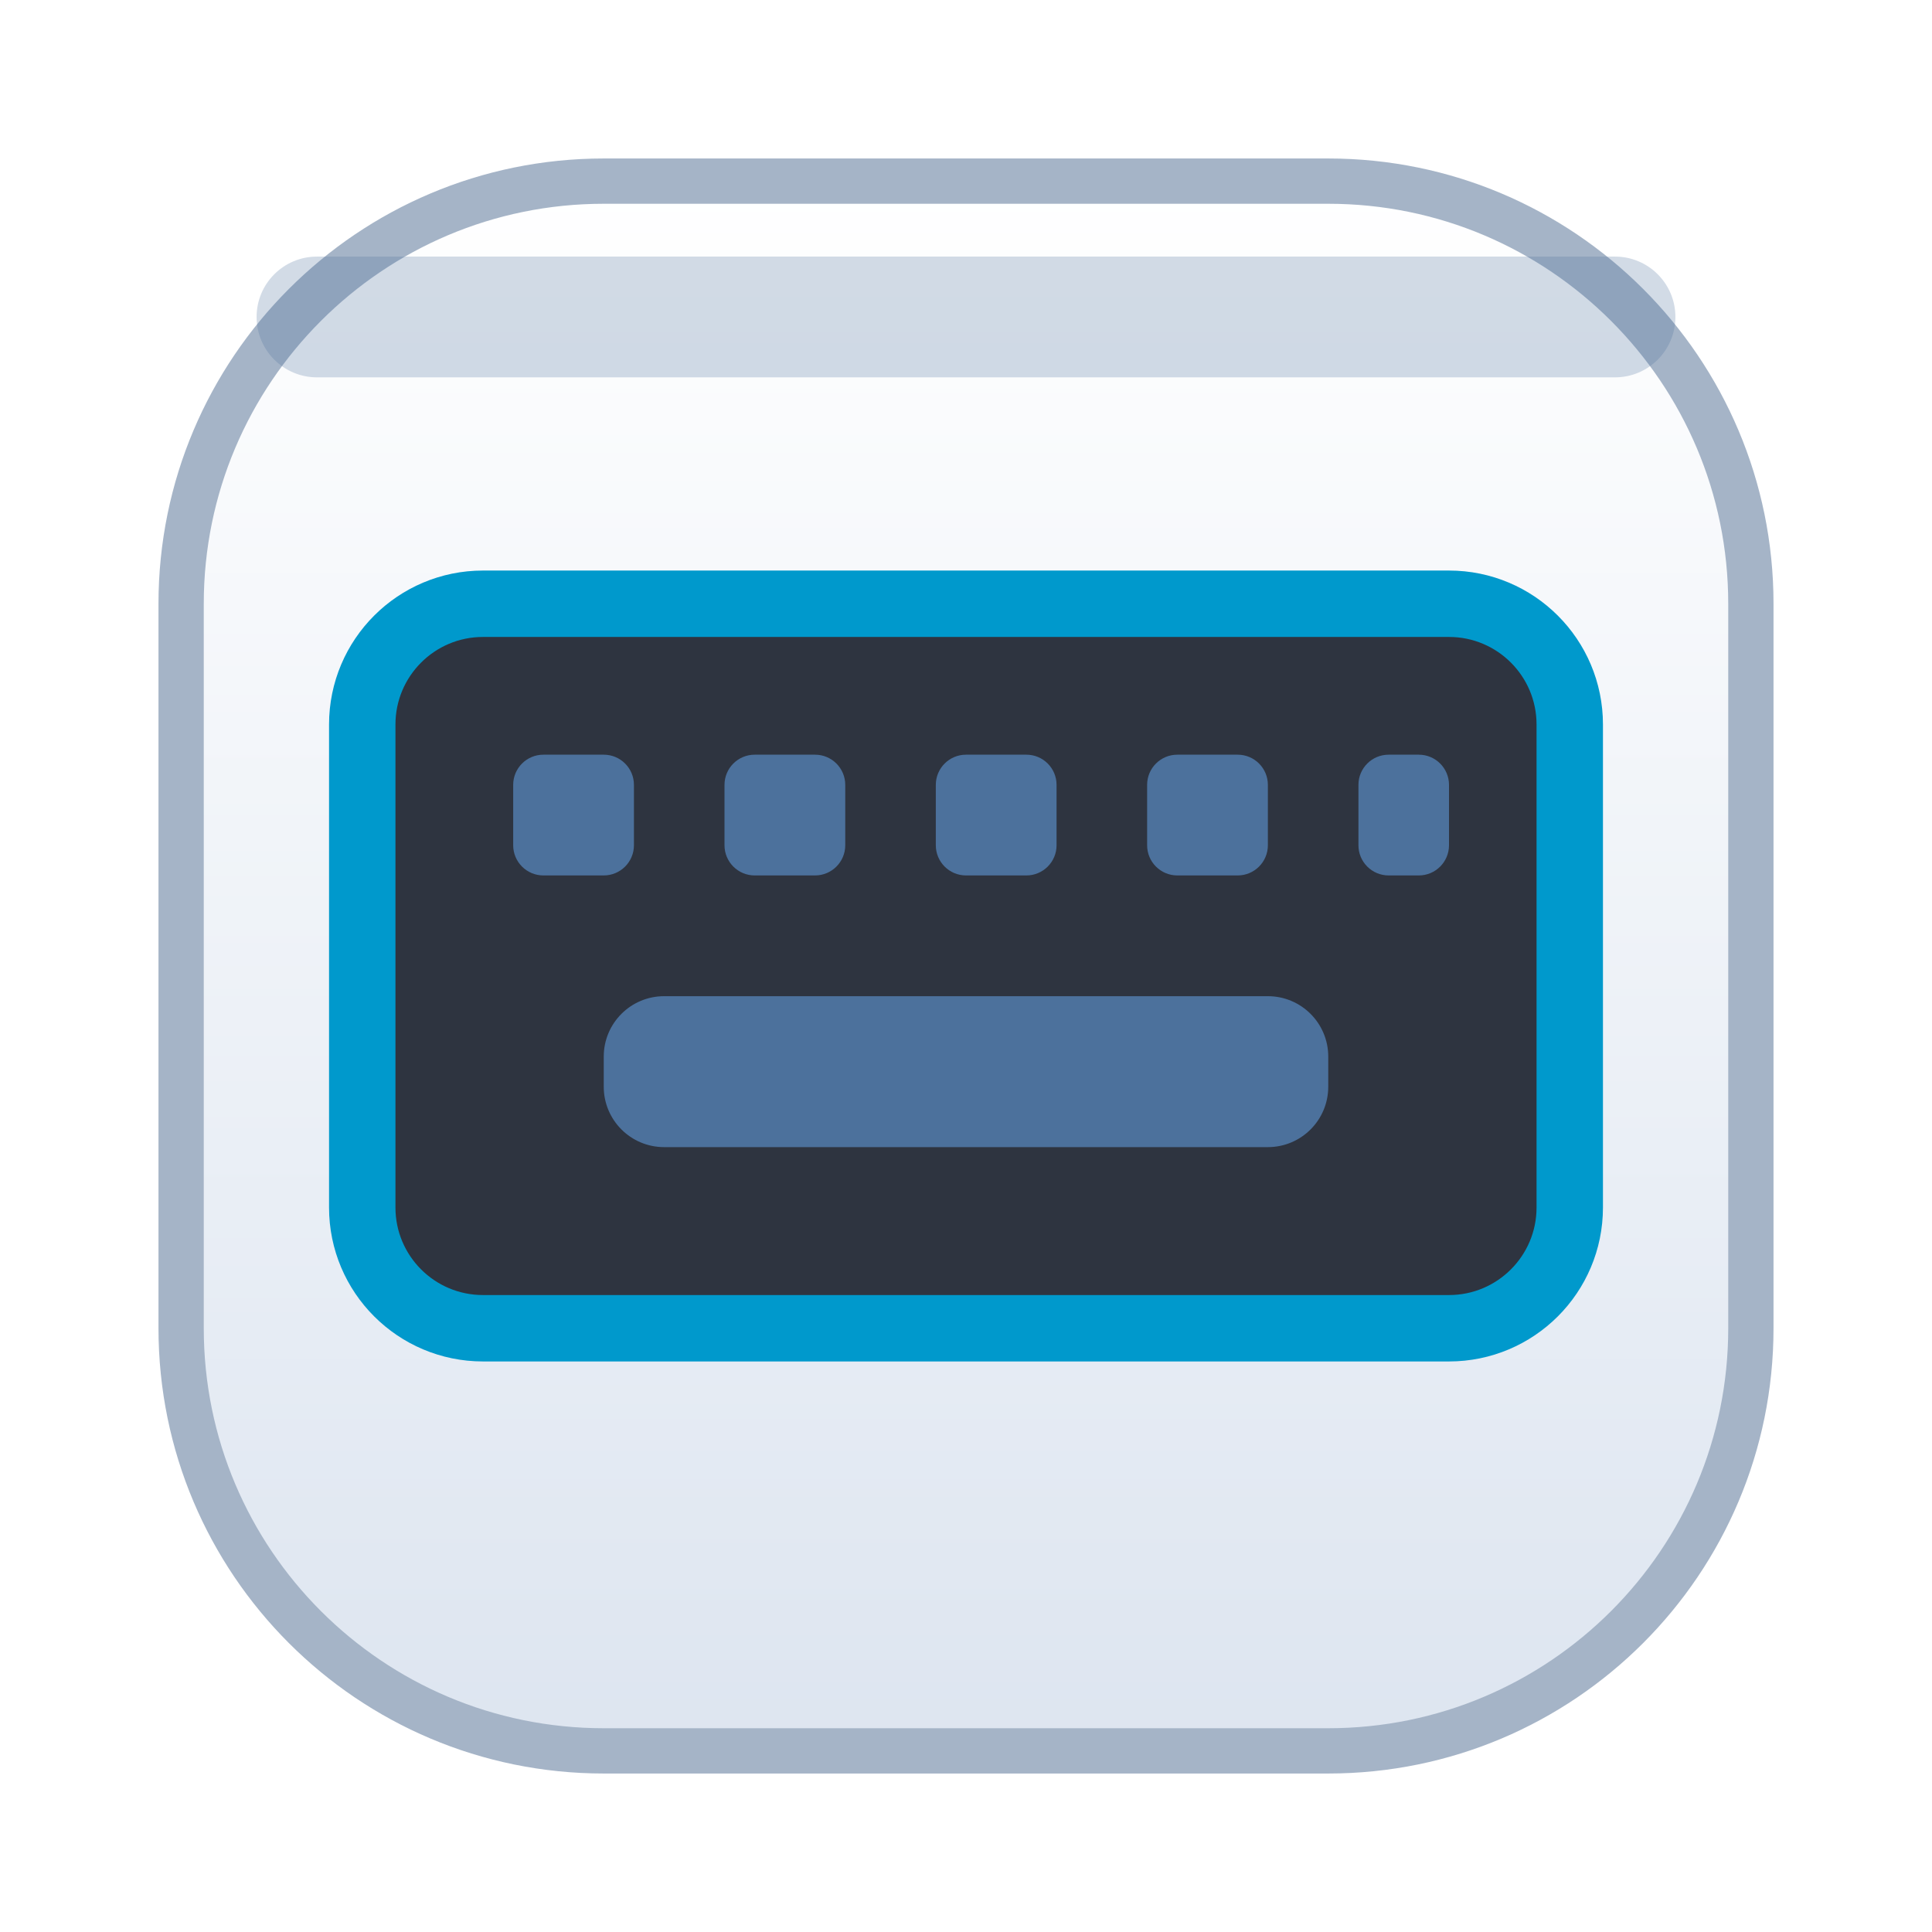
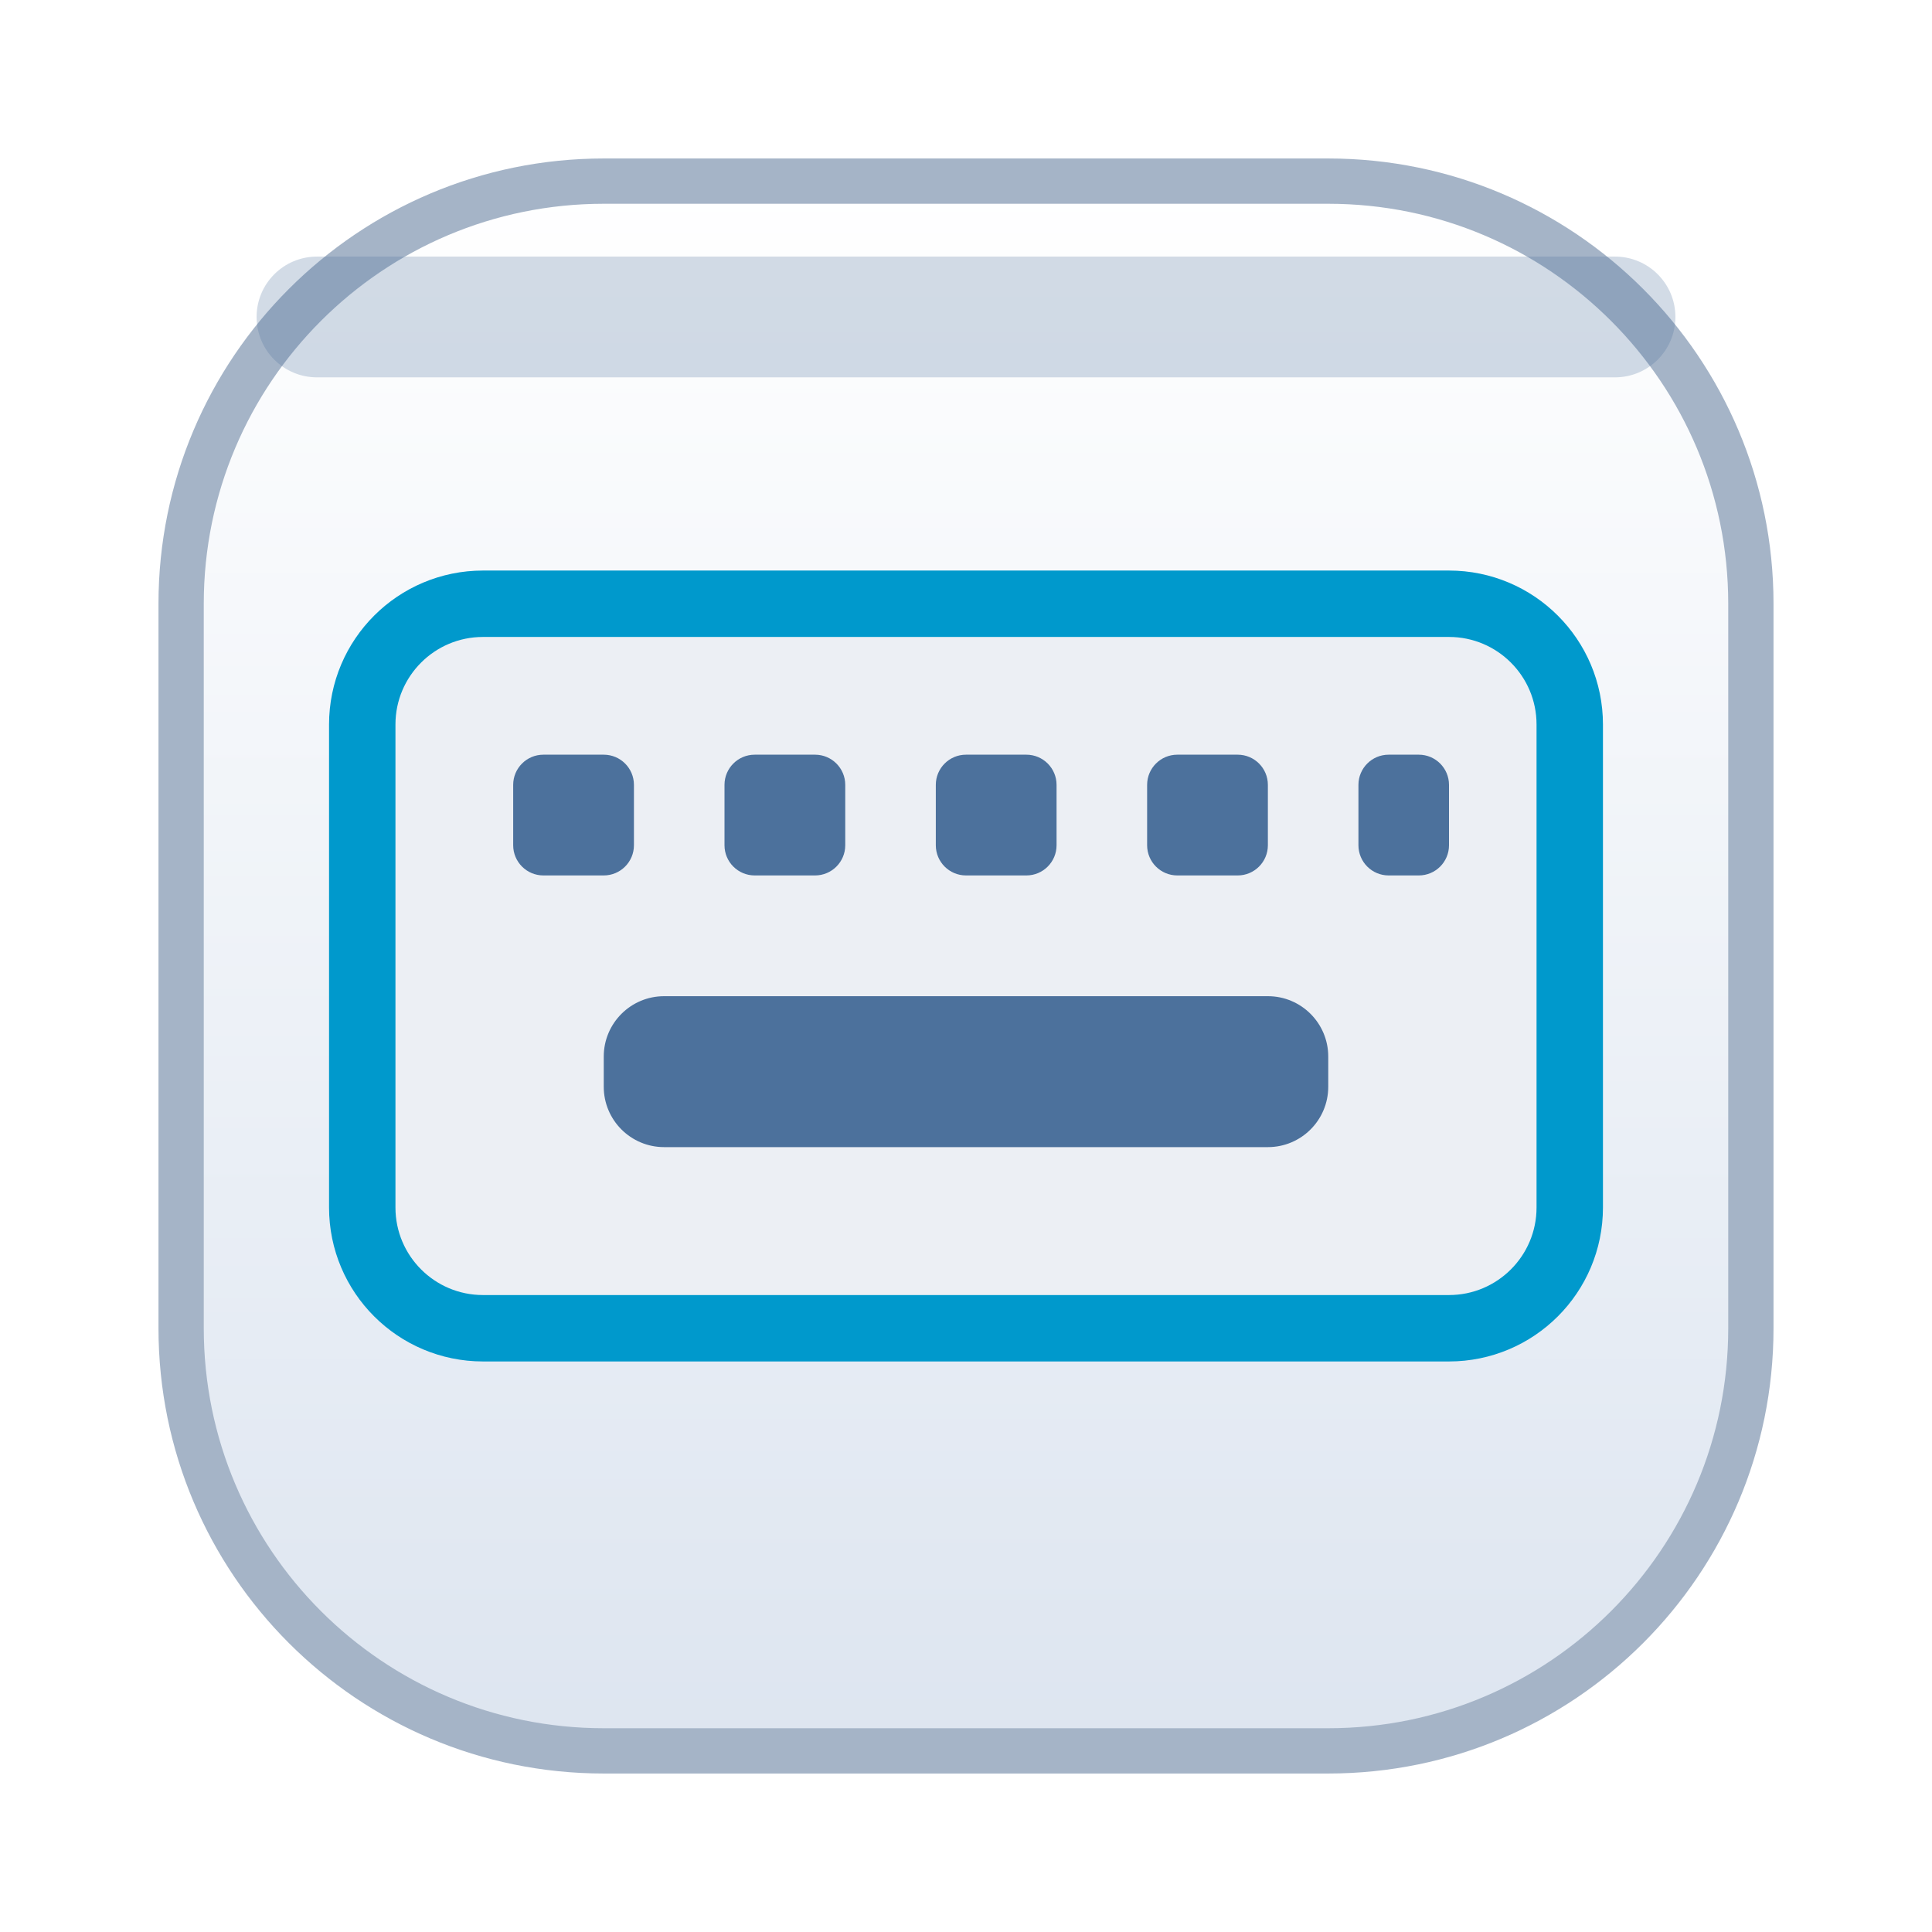
<svg xmlns="http://www.w3.org/2000/svg" width="64" height="64" viewBox="0 0 64 64" fill="none">
  <defs>
    <linearGradient id="bg-onboard" x1="32" y1="6" x2="32" y2="58" gradientUnits="userSpaceOnUse">
      <stop offset="0%" stop-color="#FFFFFF" />
      <stop offset="100%" stop-color="#DDE5F0" />
    </linearGradient>
  </defs>
  <rect x="6" y="6" width="52" height="52" rx="14" fill="url(#bg-onboard)" stroke="#A5B4C7" stroke-width="1.5" />
  <rect x="8.5" y="8.5" width="47" height="4" rx="2" fill="#4C719C" fill-opacity="0.25" />
-   <rect x="12" y="20" width="40" height="24" rx="4" fill="#2E3440" stroke="#0099CC" stroke-width="2.2" />
+   <rect x="12" y="20" width="40" height="24" rx="4" fill="#ECEFF4" stroke="#0099CC" stroke-width="2.2" />
  <g fill="#4C719C">
    <rect x="17" y="25" width="4" height="4" rx="1" />
    <rect x="24" y="25" width="4" height="4" rx="1" />
    <rect x="31" y="25" width="4" height="4" rx="1" />
    <rect x="38" y="25" width="4" height="4" rx="1" />
    <rect x="45" y="25" width="3" height="4" rx="1" />
    <rect x="20" y="33" width="24" height="5" rx="2" />
  </g>
</svg>
